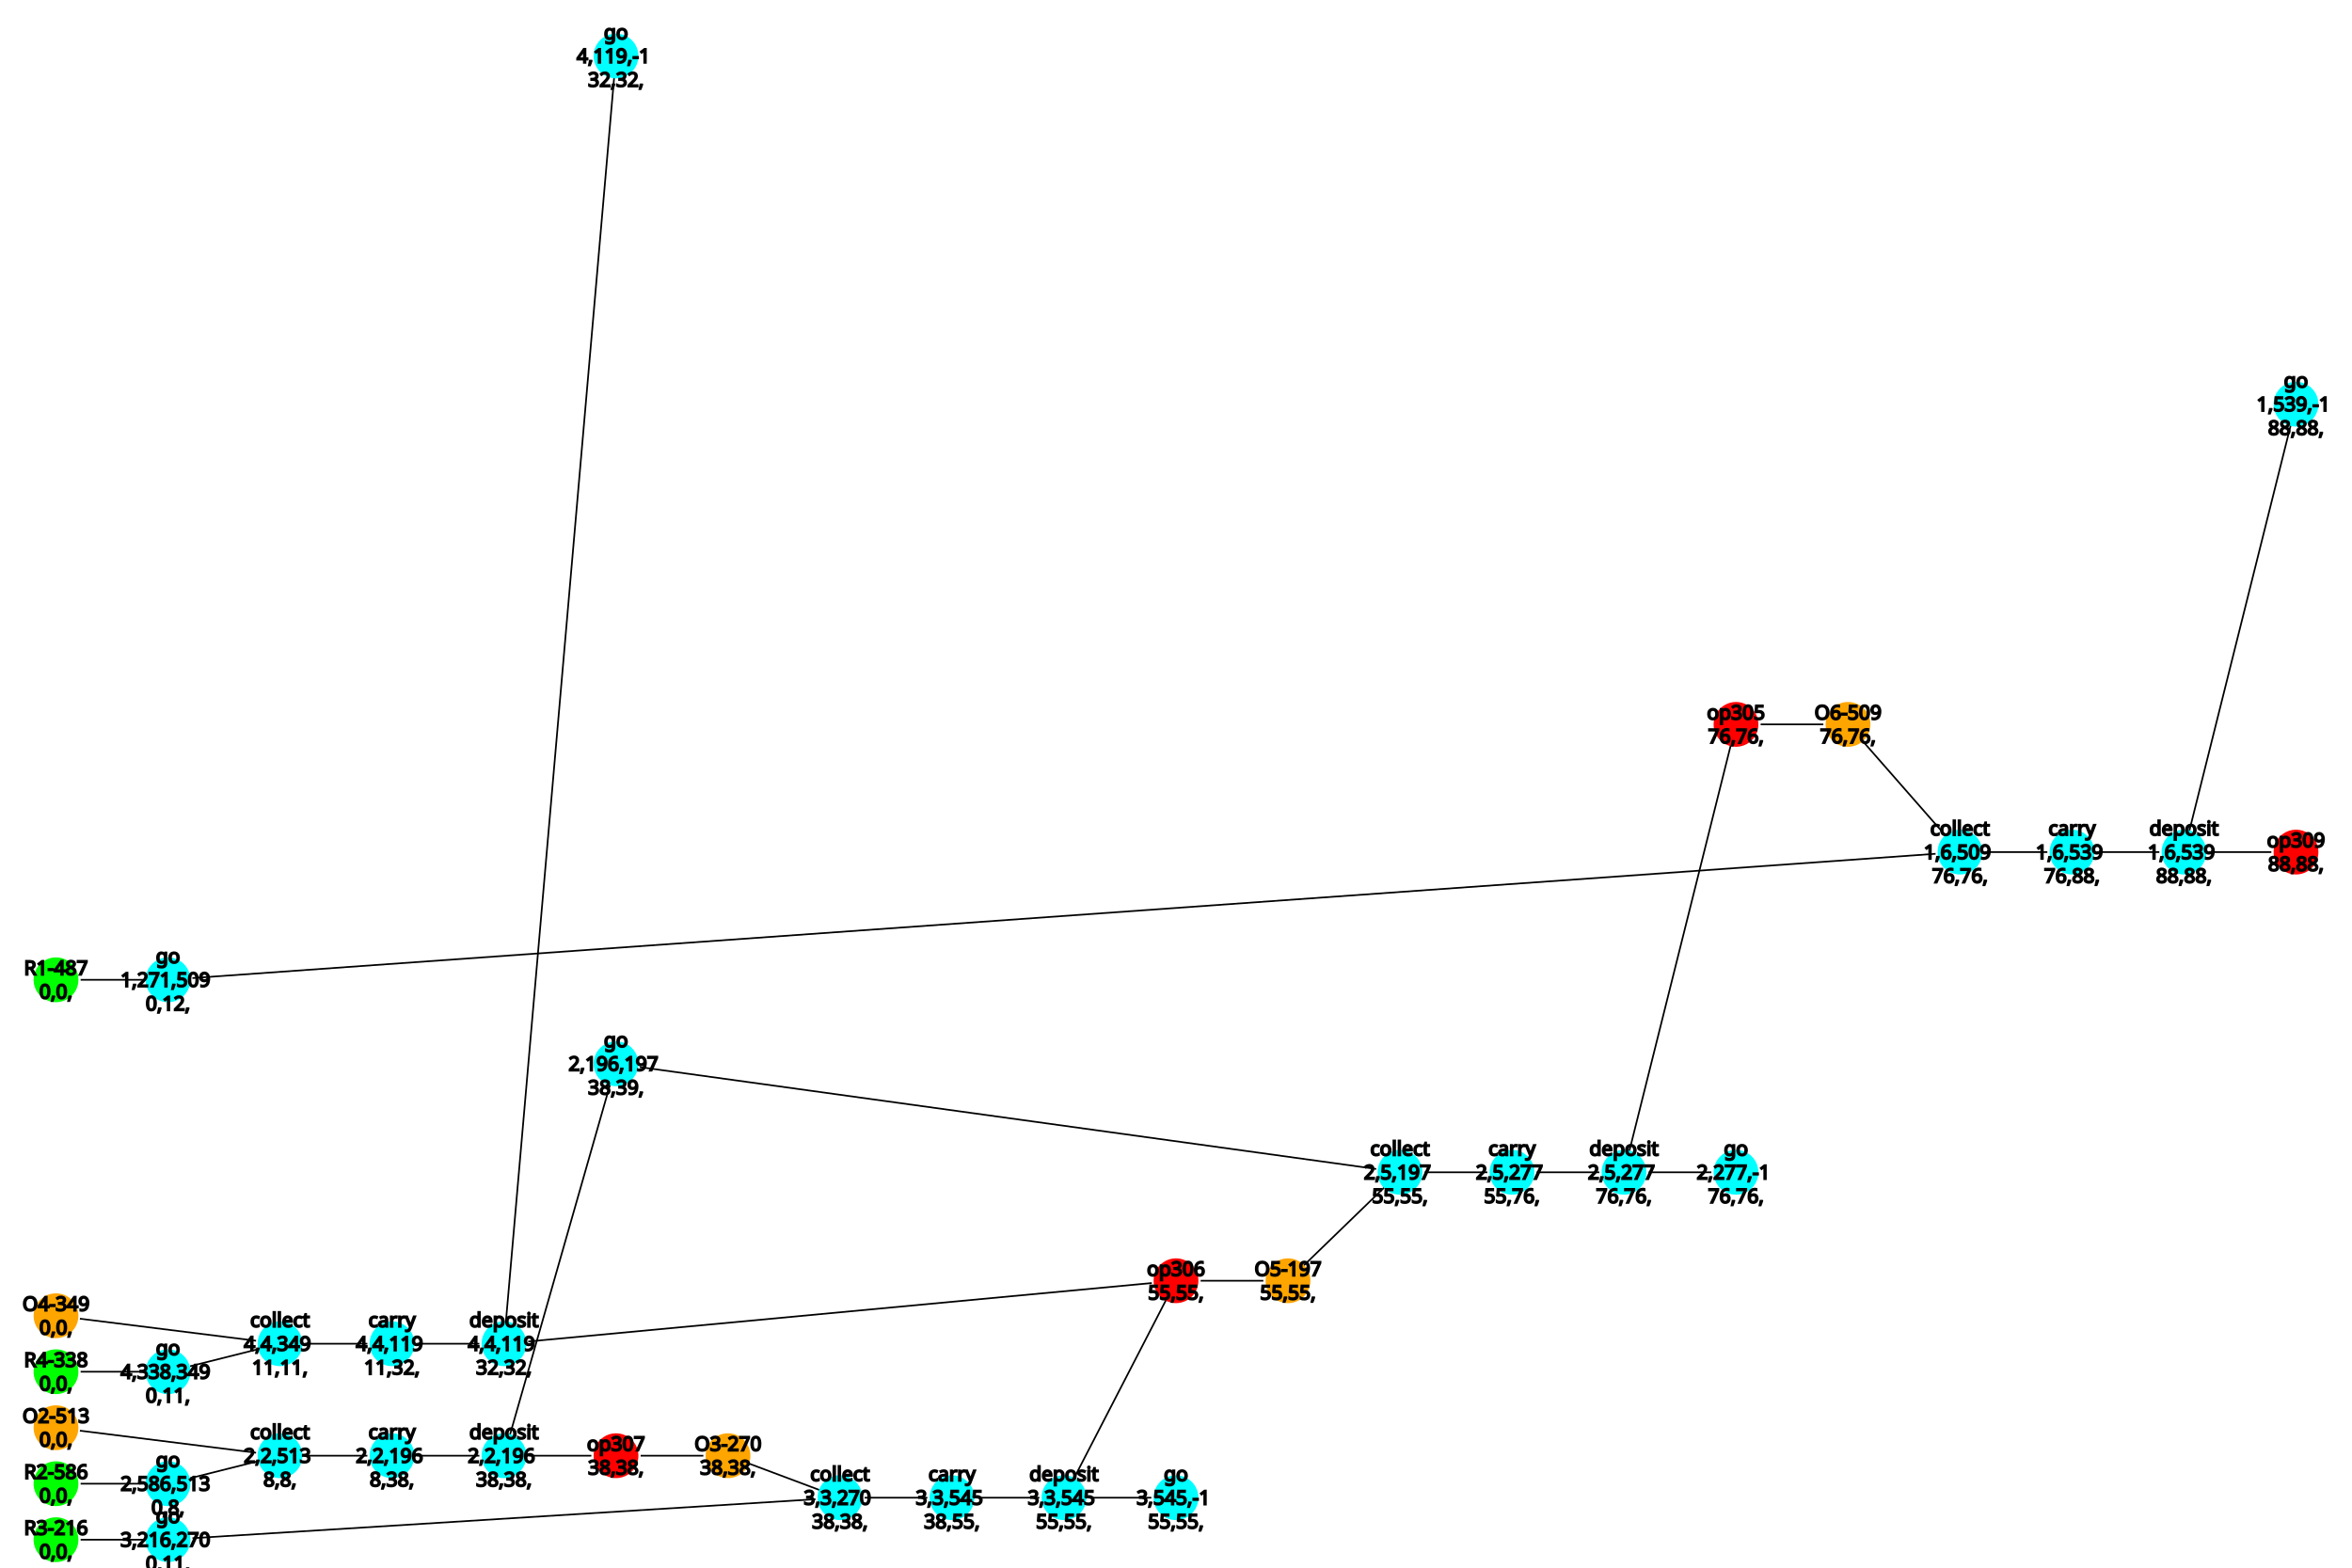
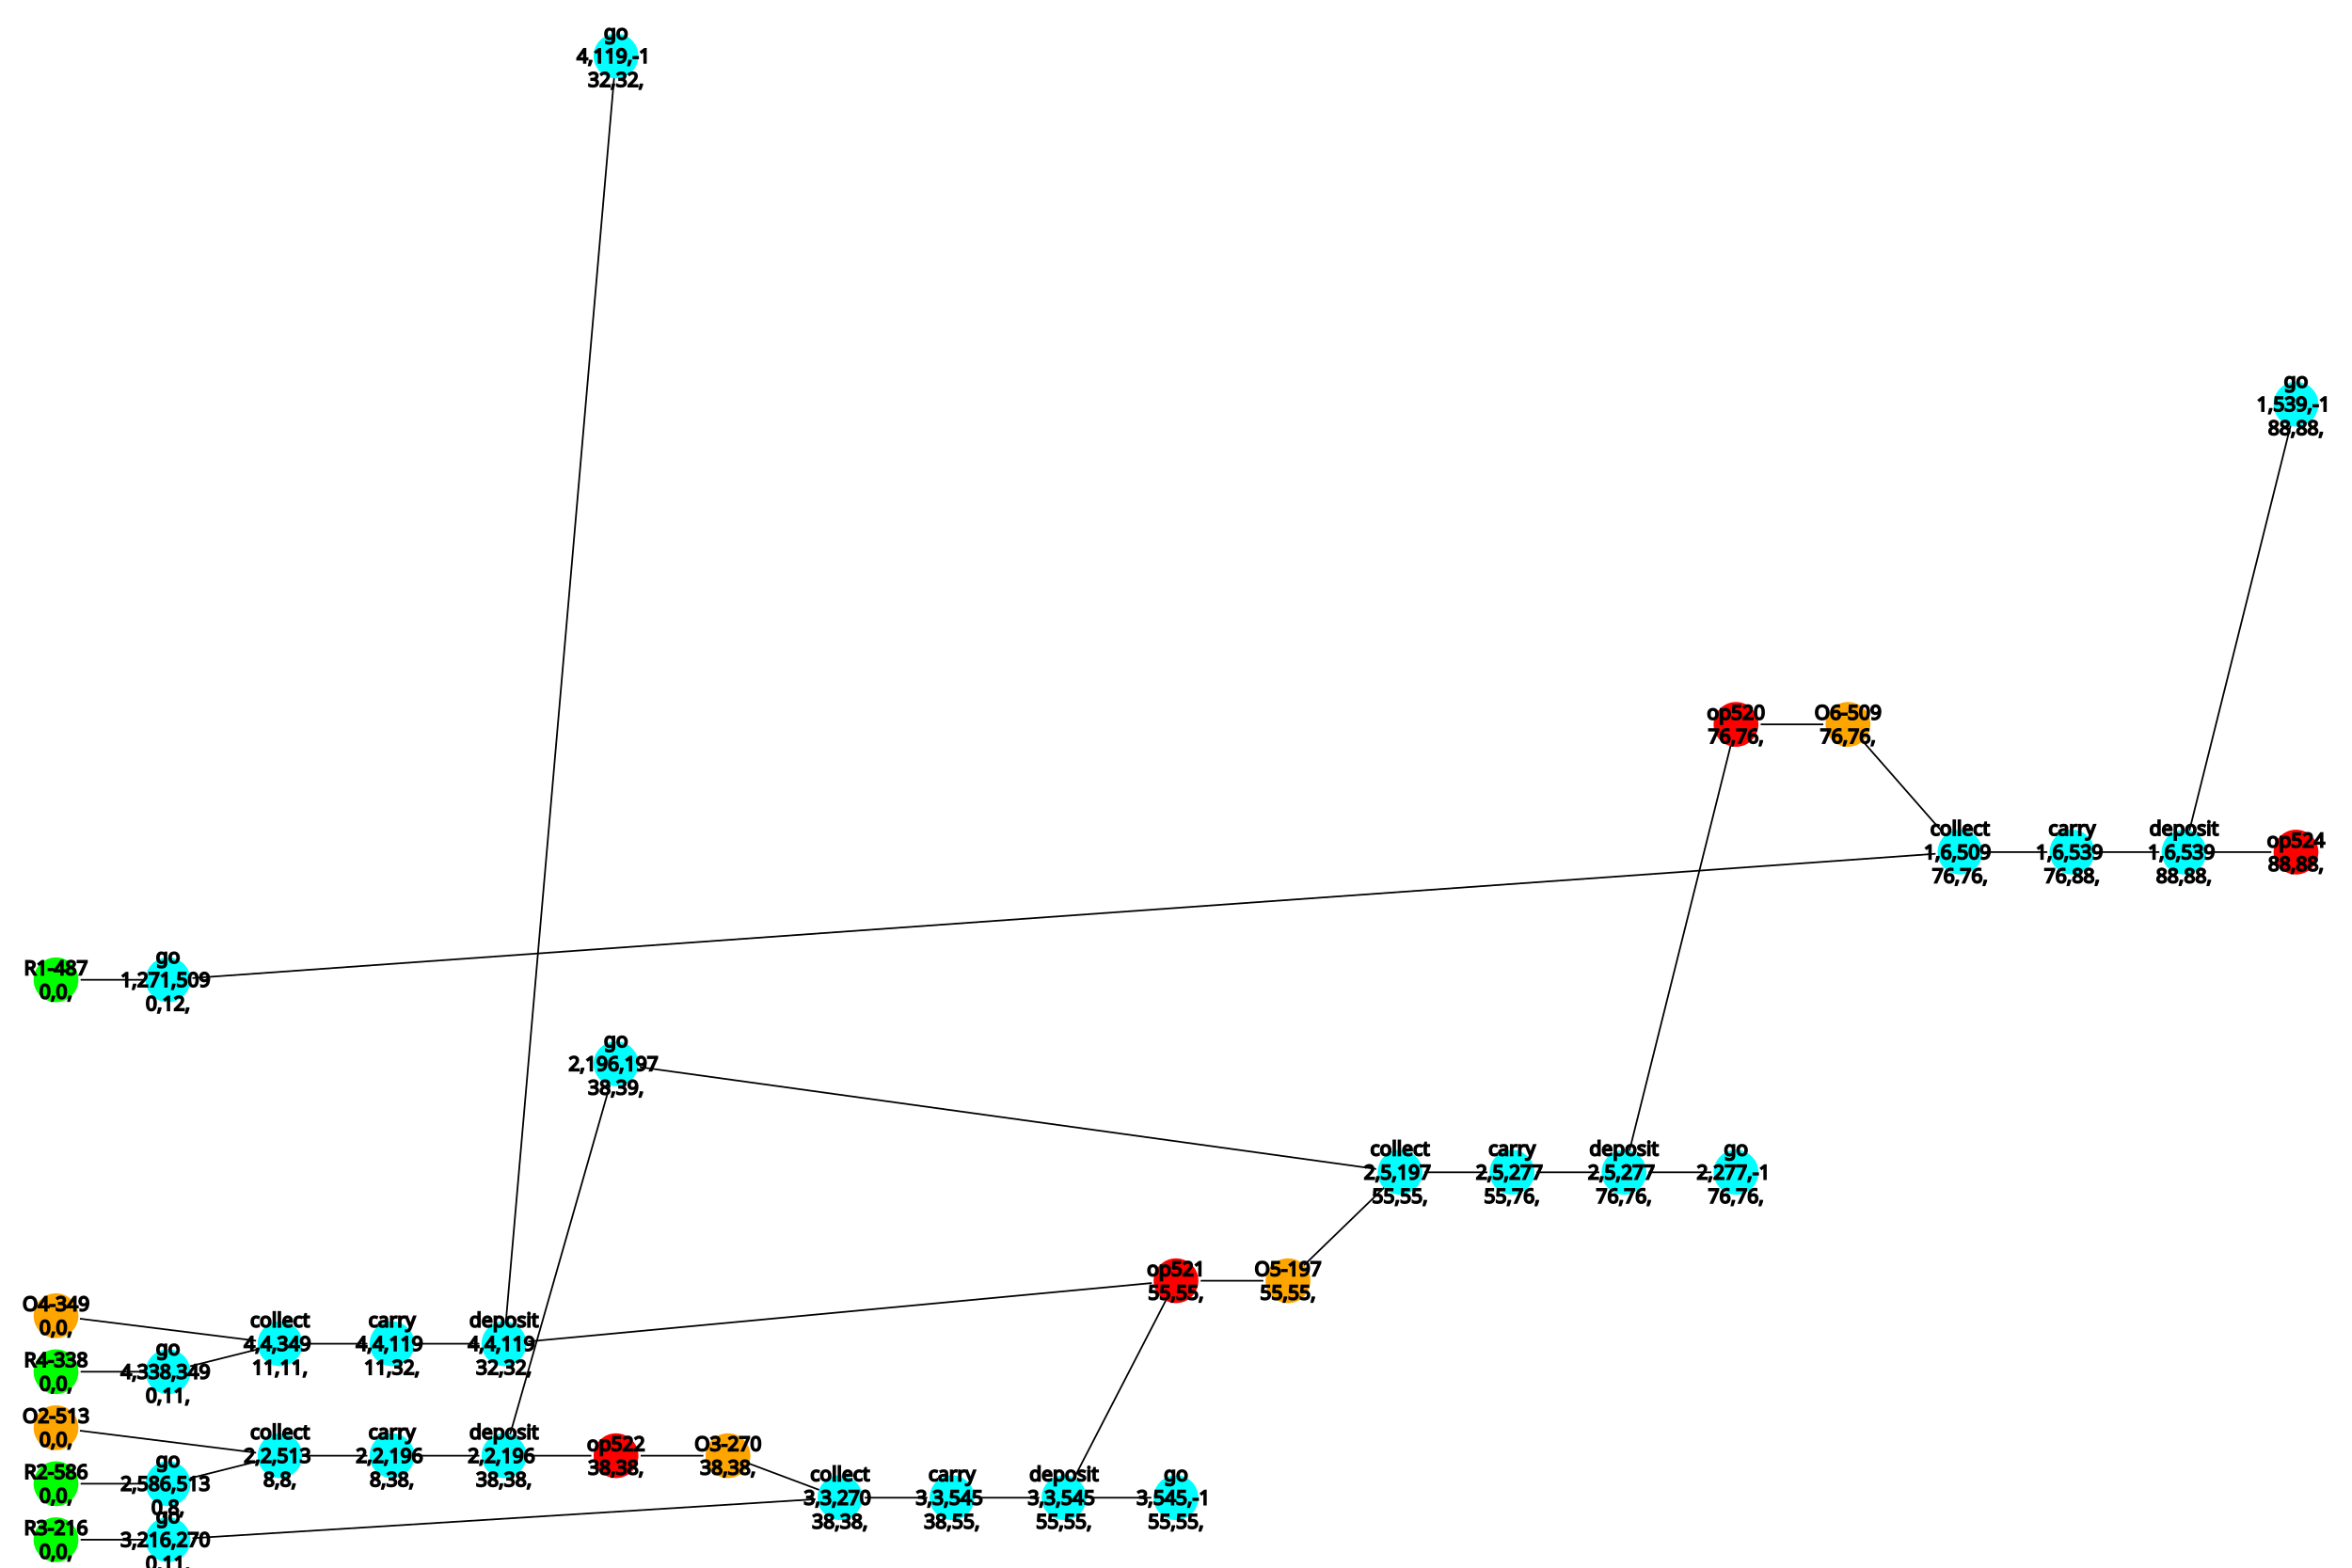
<svg xmlns="http://www.w3.org/2000/svg" version="1.2" width="420mm" height="280mm" viewBox="0 0 420 280" stroke="none" fill="#000000" stroke-width="0.3" font-size="3.88">
  <defs>
    <marker id="arrow" markerWidth="15" markerHeight="7" refX="5" refY="3.5" orient="auto" markerUnits="strokeWidth">
      <path d="M0,0 L15,3.5 L0,7 z" stroke="context-stroke" fill="context-stroke" />
    </marker>
  </defs>
-   <g stroke="#000000" id="img-3f5c4b86-1">
+   <g stroke="#000000" id="img-900b7032-1">
    <g transform="translate(40,262.5)">
      <path fill="none" d="M-6.06,1.52 L 6.06 -1.52" class="primitive" />
    </g>
    <g transform="translate(380,152.19)">
      <path fill="none" d="M-5.6,0 L 5.6 0" class="primitive" />
    </g>
    <g transform="translate(60,240)">
      <path fill="none" d="M-5.6,0 L 5.6 0" class="primitive" />
    </g>
    <g transform="translate(160,267.5)">
      <path fill="none" d="M-5.6,0 L 5.6 0" class="primitive" />
    </g>
    <g transform="translate(300,209.38)">
      <path fill="none" d="M-5.6,0 L 5.6 0" class="primitive" />
    </g>
    <g transform="translate(300,169.38)">
      <path fill="none" d="M-9.45,37.82 L 9.45 -37.82" class="primitive" />
    </g>
    <g transform="translate(40,242.5)">
      <path fill="none" d="M-6.06,1.52 L 6.06 -1.52" class="primitive" />
    </g>
    <g transform="translate(240,219.06)">
      <path fill="none" d="M-7.98,7.73 L 7.98 -7.73" class="primitive" />
    </g>
    <g transform="translate(280,209.38)">
      <path fill="none" d="M-5.6,0 L 5.6 0" class="primitive" />
    </g>
    <g transform="translate(20,275)">
      <path fill="none" d="M-5.6,0 L 5.6 0" class="primitive" />
    </g>
    <g transform="translate(20,175)">
      <path fill="none" d="M-5.6,0 L 5.6 0" class="primitive" />
    </g>
    <g transform="translate(120,260)">
      <path fill="none" d="M-5.6,0 L 5.6 0" class="primitive" />
    </g>
    <g transform="translate(100,260)">
      <path fill="none" d="M-5.6,0 L 5.6 0" class="primitive" />
    </g>
    <g transform="translate(100,225)">
      <path fill="none" d="M-9.38,32.82 L 9.38 -32.82" class="primitive" />
    </g>
    <g transform="translate(30,237.5)">
      <path fill="none" d="M-15.73,-1.97 L 15.73 1.97" class="primitive" />
    </g>
    <g transform="translate(30,257.5)">
      <path fill="none" d="M-15.73,-1.97 L 15.73 1.97" class="primitive" />
    </g>
    <g transform="translate(360,152.19)">
      <path fill="none" d="M-5.6,0 L 5.6 0" class="primitive" />
    </g>
    <g transform="translate(60,260)">
      <path fill="none" d="M-5.6,0 L 5.6 0" class="primitive" />
    </g>
    <g transform="translate(320,129.38)">
      <path fill="none" d="M-5.6,0 L 5.6 0" class="primitive" />
    </g>
    <g transform="translate(100,125)">
      <path fill="none" d="M-9.81,112.8 L 9.81 -112.8" class="primitive" />
    </g>
    <g transform="translate(150,234.38)">
      <path fill="none" d="M-55.68,5.22 L 55.68 -5.22" class="primitive" />
    </g>
    <g transform="translate(90,271.25)">
      <path fill="none" d="M-55.63,3.48 L 55.63 -3.48" class="primitive" />
    </g>
    <g transform="translate(180,199.69)">
      <path fill="none" d="M-65.76,-9.1 L 65.76 9.1" class="primitive" />
    </g>
    <g transform="translate(200,267.5)">
      <path fill="none" d="M-5.6,0 L 5.6 0" class="primitive" />
    </g>
    <g transform="translate(200,248.12)">
      <path fill="none" d="M-8.9,17.24 L 8.9 -17.24" class="primitive" />
    </g>
    <g transform="translate(20,245)">
      <path fill="none" d="M-5.6,0 L 5.6 0" class="primitive" />
    </g>
    <g transform="translate(80,260)">
      <path fill="none" d="M-5.6,0 L 5.6 0" class="primitive" />
    </g>
    <g transform="translate(20,265)">
      <path fill="none" d="M-5.6,0 L 5.6 0" class="primitive" />
    </g>
    <g transform="translate(260,209.38)">
      <path fill="none" d="M-5.6,0 L 5.6 0" class="primitive" />
    </g>
    <g transform="translate(140,263.75)">
      <path fill="none" d="M-6.48,-2.43 L 6.48 2.43" class="primitive" />
    </g>
    <g transform="translate(80,240)">
      <path fill="none" d="M-5.6,0 L 5.6 0" class="primitive" />
    </g>
    <g transform="translate(400,152.19)">
      <path fill="none" d="M-5.6,0 L 5.6 0" class="primitive" />
    </g>
    <g transform="translate(400,112.19)">
      <path fill="none" d="M-9.45,37.82 L 9.45 -37.82" class="primitive" />
    </g>
    <g transform="translate(180,267.5)">
      <path fill="none" d="M-5.6,0 L 5.6 0" class="primitive" />
    </g>
    <g transform="translate(190,163.59)">
      <path fill="none" d="M-155.64,11.1 L 155.64 -11.1" class="primitive" />
    </g>
    <g transform="translate(340,140.78)">
      <path fill="none" d="M-8.23,-9.39 L 8.23 9.39" class="primitive" />
    </g>
    <g transform="translate(220,228.75)">
      <path fill="none" d="M-5.6,0 L 5.6 0" class="primitive" />
    </g>
  </g>
-   <g fill="#00FFFF" id="img-3f5c4b86-2">
+   <g fill="#00FFFF" id="img-900b7032-2">
    <g transform="translate(30,265)">
      <circle cx="0" cy="0" r="4" class="primitive" />
    </g>
  </g>
-   <g fill="#00FFFF" id="img-3f5c4b86-3">
+   <g fill="#00FFFF" id="img-900b7032-3">
    <g transform="translate(370,152.19)">
      <circle cx="0" cy="0" r="4" class="primitive" />
    </g>
  </g>
-   <g fill="#00FFFF" id="img-3f5c4b86-4">
+   <g fill="#00FFFF" id="img-900b7032-4">
    <g transform="translate(210,267.5)">
      <circle cx="0" cy="0" r="4" class="primitive" />
    </g>
  </g>
-   <g fill="#00FFFF" id="img-3f5c4b86-5">
+   <g fill="#00FFFF" id="img-900b7032-5">
    <g transform="translate(310,209.38)">
      <circle cx="0" cy="0" r="4" class="primitive" />
    </g>
  </g>
-   <g fill="#FF0000" id="img-3f5c4b86-6">
+   <g fill="#FF0000" id="img-900b7032-6">
    <g transform="translate(410,152.19)">
      <circle cx="0" cy="0" r="4" class="primitive" />
    </g>
  </g>
-   <g fill="#00FFFF" id="img-3f5c4b86-7">
+   <g fill="#00FFFF" id="img-900b7032-7">
    <g transform="translate(50,240)">
      <circle cx="0" cy="0" r="4" class="primitive" />
    </g>
  </g>
-   <g fill="#00FFFF" id="img-3f5c4b86-8">
+   <g fill="#00FFFF" id="img-900b7032-8">
    <g transform="translate(150,267.5)">
      <circle cx="0" cy="0" r="4" class="primitive" />
    </g>
  </g>
-   <g fill="#00FFFF" id="img-3f5c4b86-9">
+   <g fill="#00FFFF" id="img-900b7032-9">
    <g transform="translate(290,209.38)">
      <circle cx="0" cy="0" r="4" class="primitive" />
    </g>
  </g>
-   <g fill="#00FFFF" id="img-3f5c4b86-10">
+   <g fill="#00FFFF" id="img-900b7032-10">
    <g transform="translate(30,245)">
      <circle cx="0" cy="0" r="4" class="primitive" />
    </g>
  </g>
-   <g fill="#FFA500" id="img-3f5c4b86-11">
+   <g fill="#FFA500" id="img-900b7032-11">
    <g transform="translate(230,228.75)">
      <circle cx="0" cy="0" r="4" class="primitive" />
    </g>
  </g>
-   <g fill="#00FFFF" id="img-3f5c4b86-12">
+   <g fill="#00FFFF" id="img-900b7032-12">
    <g transform="translate(270,209.38)">
      <circle cx="0" cy="0" r="4" class="primitive" />
    </g>
  </g>
-   <g fill="#00FF00" id="img-3f5c4b86-13">
+   <g fill="#00FF00" id="img-900b7032-13">
    <g transform="translate(10,275)">
      <circle cx="0" cy="0" r="4" class="primitive" />
    </g>
  </g>
-   <g fill="#00FF00" id="img-3f5c4b86-14">
+   <g fill="#00FF00" id="img-900b7032-14">
    <g transform="translate(10,175)">
      <circle cx="0" cy="0" r="4" class="primitive" />
    </g>
  </g>
-   <g fill="#FF0000" id="img-3f5c4b86-15">
+   <g fill="#FF0000" id="img-900b7032-15">
    <g transform="translate(110,260)">
      <circle cx="0" cy="0" r="4" class="primitive" />
    </g>
  </g>
-   <g fill="#00FFFF" id="img-3f5c4b86-16">
+   <g fill="#00FFFF" id="img-900b7032-16">
    <g transform="translate(90,260)">
      <circle cx="0" cy="0" r="4" class="primitive" />
    </g>
  </g>
-   <g fill="#00FFFF" id="img-3f5c4b86-17">
+   <g fill="#00FFFF" id="img-900b7032-17">
    <g transform="translate(410,72.19)">
      <circle cx="0" cy="0" r="4" class="primitive" />
    </g>
  </g>
-   <g fill="#FFA500" id="img-3f5c4b86-18">
+   <g fill="#FFA500" id="img-900b7032-18">
    <g transform="translate(10,235)">
      <circle cx="0" cy="0" r="4" class="primitive" />
    </g>
  </g>
-   <g fill="#FFA500" id="img-3f5c4b86-19">
+   <g fill="#FFA500" id="img-900b7032-19">
    <g transform="translate(10,255)">
      <circle cx="0" cy="0" r="4" class="primitive" />
    </g>
  </g>
-   <g fill="#00FFFF" id="img-3f5c4b86-20">
+   <g fill="#00FFFF" id="img-900b7032-20">
    <g transform="translate(350,152.19)">
      <circle cx="0" cy="0" r="4" class="primitive" />
    </g>
  </g>
-   <g fill="#00FFFF" id="img-3f5c4b86-21">
+   <g fill="#00FFFF" id="img-900b7032-21">
    <g transform="translate(50,260)">
      <circle cx="0" cy="0" r="4" class="primitive" />
    </g>
  </g>
-   <g fill="#FF0000" id="img-3f5c4b86-22">
+   <g fill="#FF0000" id="img-900b7032-22">
    <g transform="translate(310,129.38)">
      <circle cx="0" cy="0" r="4" class="primitive" />
    </g>
  </g>
-   <g fill="#00FFFF" id="img-3f5c4b86-23">
+   <g fill="#00FFFF" id="img-900b7032-23">
    <g transform="translate(90,240)">
      <circle cx="0" cy="0" r="4" class="primitive" />
    </g>
  </g>
-   <g fill="#00FFFF" id="img-3f5c4b86-24">
+   <g fill="#00FFFF" id="img-900b7032-24">
    <g transform="translate(30,275)">
      <circle cx="0" cy="0" r="4" class="primitive" />
    </g>
  </g>
-   <g fill="#00FFFF" id="img-3f5c4b86-25">
+   <g fill="#00FFFF" id="img-900b7032-25">
    <g transform="translate(110,190)">
      <circle cx="0" cy="0" r="4" class="primitive" />
    </g>
  </g>
-   <g fill="#00FFFF" id="img-3f5c4b86-26">
+   <g fill="#00FFFF" id="img-900b7032-26">
    <g transform="translate(190,267.5)">
      <circle cx="0" cy="0" r="4" class="primitive" />
    </g>
  </g>
-   <g fill="#00FF00" id="img-3f5c4b86-27">
+   <g fill="#00FF00" id="img-900b7032-27">
    <g transform="translate(10,245)">
      <circle cx="0" cy="0" r="4" class="primitive" />
    </g>
  </g>
-   <g fill="#00FFFF" id="img-3f5c4b86-28">
+   <g fill="#00FFFF" id="img-900b7032-28">
    <g transform="translate(70,260)">
      <circle cx="0" cy="0" r="4" class="primitive" />
    </g>
  </g>
-   <g fill="#00FFFF" id="img-3f5c4b86-29">
+   <g fill="#00FFFF" id="img-900b7032-29">
    <g transform="translate(110,10)">
      <circle cx="0" cy="0" r="4" class="primitive" />
    </g>
  </g>
-   <g fill="#00FF00" id="img-3f5c4b86-30">
+   <g fill="#00FF00" id="img-900b7032-30">
    <g transform="translate(10,265)">
      <circle cx="0" cy="0" r="4" class="primitive" />
    </g>
  </g>
-   <g fill="#00FFFF" id="img-3f5c4b86-31">
+   <g fill="#00FFFF" id="img-900b7032-31">
    <g transform="translate(250,209.38)">
      <circle cx="0" cy="0" r="4" class="primitive" />
    </g>
  </g>
-   <g fill="#FFA500" id="img-3f5c4b86-32">
+   <g fill="#FFA500" id="img-900b7032-32">
    <g transform="translate(130,260)">
      <circle cx="0" cy="0" r="4" class="primitive" />
    </g>
  </g>
-   <g fill="#00FFFF" id="img-3f5c4b86-33">
+   <g fill="#00FFFF" id="img-900b7032-33">
    <g transform="translate(70,240)">
      <circle cx="0" cy="0" r="4" class="primitive" />
    </g>
  </g>
-   <g fill="#00FFFF" id="img-3f5c4b86-34">
+   <g fill="#00FFFF" id="img-900b7032-34">
    <g transform="translate(390,152.19)">
      <circle cx="0" cy="0" r="4" class="primitive" />
    </g>
  </g>
-   <g fill="#00FFFF" id="img-3f5c4b86-35">
+   <g fill="#00FFFF" id="img-900b7032-35">
    <g transform="translate(170,267.5)">
      <circle cx="0" cy="0" r="4" class="primitive" />
    </g>
  </g>
-   <g fill="#00FFFF" id="img-3f5c4b86-36">
+   <g fill="#00FFFF" id="img-900b7032-36">
    <g transform="translate(30,175)">
      <circle cx="0" cy="0" r="4" class="primitive" />
    </g>
  </g>
-   <g fill="#FFA500" id="img-3f5c4b86-37">
+   <g fill="#FFA500" id="img-900b7032-37">
    <g transform="translate(330,129.38)">
      <circle cx="0" cy="0" r="4" class="primitive" />
    </g>
  </g>
-   <g fill="#FF0000" id="img-3f5c4b86-38">
+   <g fill="#FF0000" id="img-900b7032-38">
    <g transform="translate(210,228.75)">
      <circle cx="0" cy="0" r="4" class="primitive" />
    </g>
  </g>
-   <g font-family="futura" font-size="3.53" stroke="#000000" id="img-3f5c4b86-39">
+   <g font-family="futura" font-size="3.53" stroke="#000000" id="img-900b7032-39">
    <g transform="translate(30,265)">
      <g class="primitive">
        <text text-anchor="middle" dy="-0.85em">go<tspan x="0" dy="1.2em">2,586,513</tspan>
          <tspan x="0" dy="1.2em">0,8,</tspan>
        </text>
      </g>
    </g>
    <g transform="translate(370,152.19)">
      <g class="primitive">
        <text text-anchor="middle" dy="-0.85em">carry<tspan x="0" dy="1.2em">1,6,539</tspan>
          <tspan x="0" dy="1.2em">76,88,</tspan>
        </text>
      </g>
    </g>
    <g transform="translate(210,267.5)">
      <g class="primitive">
        <text text-anchor="middle" dy="-0.85em">go<tspan x="0" dy="1.2em">3,545,-1</tspan>
          <tspan x="0" dy="1.2em">55,55,</tspan>
        </text>
      </g>
    </g>
    <g transform="translate(310,209.38)">
      <g class="primitive">
        <text text-anchor="middle" dy="-0.85em">go<tspan x="0" dy="1.2em">2,277,-1</tspan>
          <tspan x="0" dy="1.2em">76,76,</tspan>
        </text>
      </g>
    </g>
    <g transform="translate(410,152.19)">
      <g class="primitive">
-         <text text-anchor="middle" dy="-0.25em">op309<tspan x="0" dy="1.2em">88,88,</tspan>
+         <text text-anchor="middle" dy="-0.25em">op524<tspan x="0" dy="1.2em">88,88,</tspan>
        </text>
      </g>
    </g>
    <g transform="translate(50,240)">
      <g class="primitive">
        <text text-anchor="middle" dy="-0.85em">collect<tspan x="0" dy="1.2em">4,4,349</tspan>
          <tspan x="0" dy="1.2em">11,11,</tspan>
        </text>
      </g>
    </g>
    <g transform="translate(150,267.5)">
      <g class="primitive">
        <text text-anchor="middle" dy="-0.85em">collect<tspan x="0" dy="1.2em">3,3,270</tspan>
          <tspan x="0" dy="1.2em">38,38,</tspan>
        </text>
      </g>
    </g>
    <g transform="translate(290,209.38)">
      <g class="primitive">
        <text text-anchor="middle" dy="-0.85em">deposit<tspan x="0" dy="1.2em">2,5,277</tspan>
          <tspan x="0" dy="1.2em">76,76,</tspan>
        </text>
      </g>
    </g>
    <g transform="translate(30,245)">
      <g class="primitive">
        <text text-anchor="middle" dy="-0.85em">go<tspan x="0" dy="1.2em">4,338,349</tspan>
          <tspan x="0" dy="1.2em">0,11,</tspan>
        </text>
      </g>
    </g>
    <g transform="translate(230,228.75)">
      <g class="primitive">
        <text text-anchor="middle" dy="-0.25em">O5-197<tspan x="0" dy="1.2em">55,55,</tspan>
        </text>
      </g>
    </g>
    <g transform="translate(270,209.38)">
      <g class="primitive">
        <text text-anchor="middle" dy="-0.85em">carry<tspan x="0" dy="1.2em">2,5,277</tspan>
          <tspan x="0" dy="1.2em">55,76,</tspan>
        </text>
      </g>
    </g>
    <g transform="translate(10,275)">
      <g class="primitive">
        <text text-anchor="middle" dy="-0.25em">R3-216<tspan x="0" dy="1.2em">0,0,</tspan>
        </text>
      </g>
    </g>
    <g transform="translate(10,175)">
      <g class="primitive">
        <text text-anchor="middle" dy="-0.25em">R1-487<tspan x="0" dy="1.2em">0,0,</tspan>
        </text>
      </g>
    </g>
    <g transform="translate(110,260)">
      <g class="primitive">
-         <text text-anchor="middle" dy="-0.25em">op307<tspan x="0" dy="1.2em">38,38,</tspan>
+         <text text-anchor="middle" dy="-0.25em">op522<tspan x="0" dy="1.2em">38,38,</tspan>
        </text>
      </g>
    </g>
    <g transform="translate(90,260)">
      <g class="primitive">
        <text text-anchor="middle" dy="-0.85em">deposit<tspan x="0" dy="1.2em">2,2,196</tspan>
          <tspan x="0" dy="1.2em">38,38,</tspan>
        </text>
      </g>
    </g>
    <g transform="translate(410,72.19)">
      <g class="primitive">
        <text text-anchor="middle" dy="-0.85em">go<tspan x="0" dy="1.2em">1,539,-1</tspan>
          <tspan x="0" dy="1.2em">88,88,</tspan>
        </text>
      </g>
    </g>
    <g transform="translate(10,235)">
      <g class="primitive">
        <text text-anchor="middle" dy="-0.25em">O4-349<tspan x="0" dy="1.2em">0,0,</tspan>
        </text>
      </g>
    </g>
    <g transform="translate(10,255)">
      <g class="primitive">
        <text text-anchor="middle" dy="-0.25em">O2-513<tspan x="0" dy="1.2em">0,0,</tspan>
        </text>
      </g>
    </g>
    <g transform="translate(350,152.19)">
      <g class="primitive">
        <text text-anchor="middle" dy="-0.85em">collect<tspan x="0" dy="1.2em">1,6,509</tspan>
          <tspan x="0" dy="1.2em">76,76,</tspan>
        </text>
      </g>
    </g>
    <g transform="translate(50,260)">
      <g class="primitive">
        <text text-anchor="middle" dy="-0.85em">collect<tspan x="0" dy="1.2em">2,2,513</tspan>
          <tspan x="0" dy="1.2em">8,8,</tspan>
        </text>
      </g>
    </g>
    <g transform="translate(310,129.38)">
      <g class="primitive">
-         <text text-anchor="middle" dy="-0.25em">op305<tspan x="0" dy="1.2em">76,76,</tspan>
+         <text text-anchor="middle" dy="-0.25em">op520<tspan x="0" dy="1.2em">76,76,</tspan>
        </text>
      </g>
    </g>
    <g transform="translate(90,240)">
      <g class="primitive">
        <text text-anchor="middle" dy="-0.85em">deposit<tspan x="0" dy="1.2em">4,4,119</tspan>
          <tspan x="0" dy="1.2em">32,32,</tspan>
        </text>
      </g>
    </g>
    <g transform="translate(30,275)">
      <g class="primitive">
        <text text-anchor="middle" dy="-0.85em">go<tspan x="0" dy="1.2em">3,216,270</tspan>
          <tspan x="0" dy="1.2em">0,11,</tspan>
        </text>
      </g>
    </g>
    <g transform="translate(110,190)">
      <g class="primitive">
        <text text-anchor="middle" dy="-0.85em">go<tspan x="0" dy="1.2em">2,196,197</tspan>
          <tspan x="0" dy="1.2em">38,39,</tspan>
        </text>
      </g>
    </g>
    <g transform="translate(190,267.5)">
      <g class="primitive">
        <text text-anchor="middle" dy="-0.85em">deposit<tspan x="0" dy="1.2em">3,3,545</tspan>
          <tspan x="0" dy="1.2em">55,55,</tspan>
        </text>
      </g>
    </g>
    <g transform="translate(10,245)">
      <g class="primitive">
        <text text-anchor="middle" dy="-0.25em">R4-338<tspan x="0" dy="1.2em">0,0,</tspan>
        </text>
      </g>
    </g>
    <g transform="translate(70,260)">
      <g class="primitive">
        <text text-anchor="middle" dy="-0.85em">carry<tspan x="0" dy="1.2em">2,2,196</tspan>
          <tspan x="0" dy="1.2em">8,38,</tspan>
        </text>
      </g>
    </g>
    <g transform="translate(110,10)">
      <g class="primitive">
        <text text-anchor="middle" dy="-0.85em">go<tspan x="0" dy="1.2em">4,119,-1</tspan>
          <tspan x="0" dy="1.2em">32,32,</tspan>
        </text>
      </g>
    </g>
    <g transform="translate(10,265)">
      <g class="primitive">
        <text text-anchor="middle" dy="-0.25em">R2-586<tspan x="0" dy="1.2em">0,0,</tspan>
        </text>
      </g>
    </g>
    <g transform="translate(250,209.38)">
      <g class="primitive">
        <text text-anchor="middle" dy="-0.85em">collect<tspan x="0" dy="1.2em">2,5,197</tspan>
          <tspan x="0" dy="1.2em">55,55,</tspan>
        </text>
      </g>
    </g>
    <g transform="translate(130,260)">
      <g class="primitive">
        <text text-anchor="middle" dy="-0.25em">O3-270<tspan x="0" dy="1.2em">38,38,</tspan>
        </text>
      </g>
    </g>
    <g transform="translate(70,240)">
      <g class="primitive">
        <text text-anchor="middle" dy="-0.85em">carry<tspan x="0" dy="1.2em">4,4,119</tspan>
          <tspan x="0" dy="1.2em">11,32,</tspan>
        </text>
      </g>
    </g>
    <g transform="translate(390,152.19)">
      <g class="primitive">
        <text text-anchor="middle" dy="-0.85em">deposit<tspan x="0" dy="1.2em">1,6,539</tspan>
          <tspan x="0" dy="1.2em">88,88,</tspan>
        </text>
      </g>
    </g>
    <g transform="translate(170,267.5)">
      <g class="primitive">
        <text text-anchor="middle" dy="-0.85em">carry<tspan x="0" dy="1.2em">3,3,545</tspan>
          <tspan x="0" dy="1.2em">38,55,</tspan>
        </text>
      </g>
    </g>
    <g transform="translate(30,175)">
      <g class="primitive">
        <text text-anchor="middle" dy="-0.85em">go<tspan x="0" dy="1.2em">1,271,509</tspan>
          <tspan x="0" dy="1.2em">0,12,</tspan>
        </text>
      </g>
    </g>
    <g transform="translate(330,129.38)">
      <g class="primitive">
        <text text-anchor="middle" dy="-0.25em">O6-509<tspan x="0" dy="1.2em">76,76,</tspan>
        </text>
      </g>
    </g>
    <g transform="translate(210,228.75)">
      <g class="primitive">
-         <text text-anchor="middle" dy="-0.25em">op306<tspan x="0" dy="1.2em">55,55,</tspan>
+         <text text-anchor="middle" dy="-0.25em">op521<tspan x="0" dy="1.2em">55,55,</tspan>
        </text>
      </g>
    </g>
  </g>
</svg>
